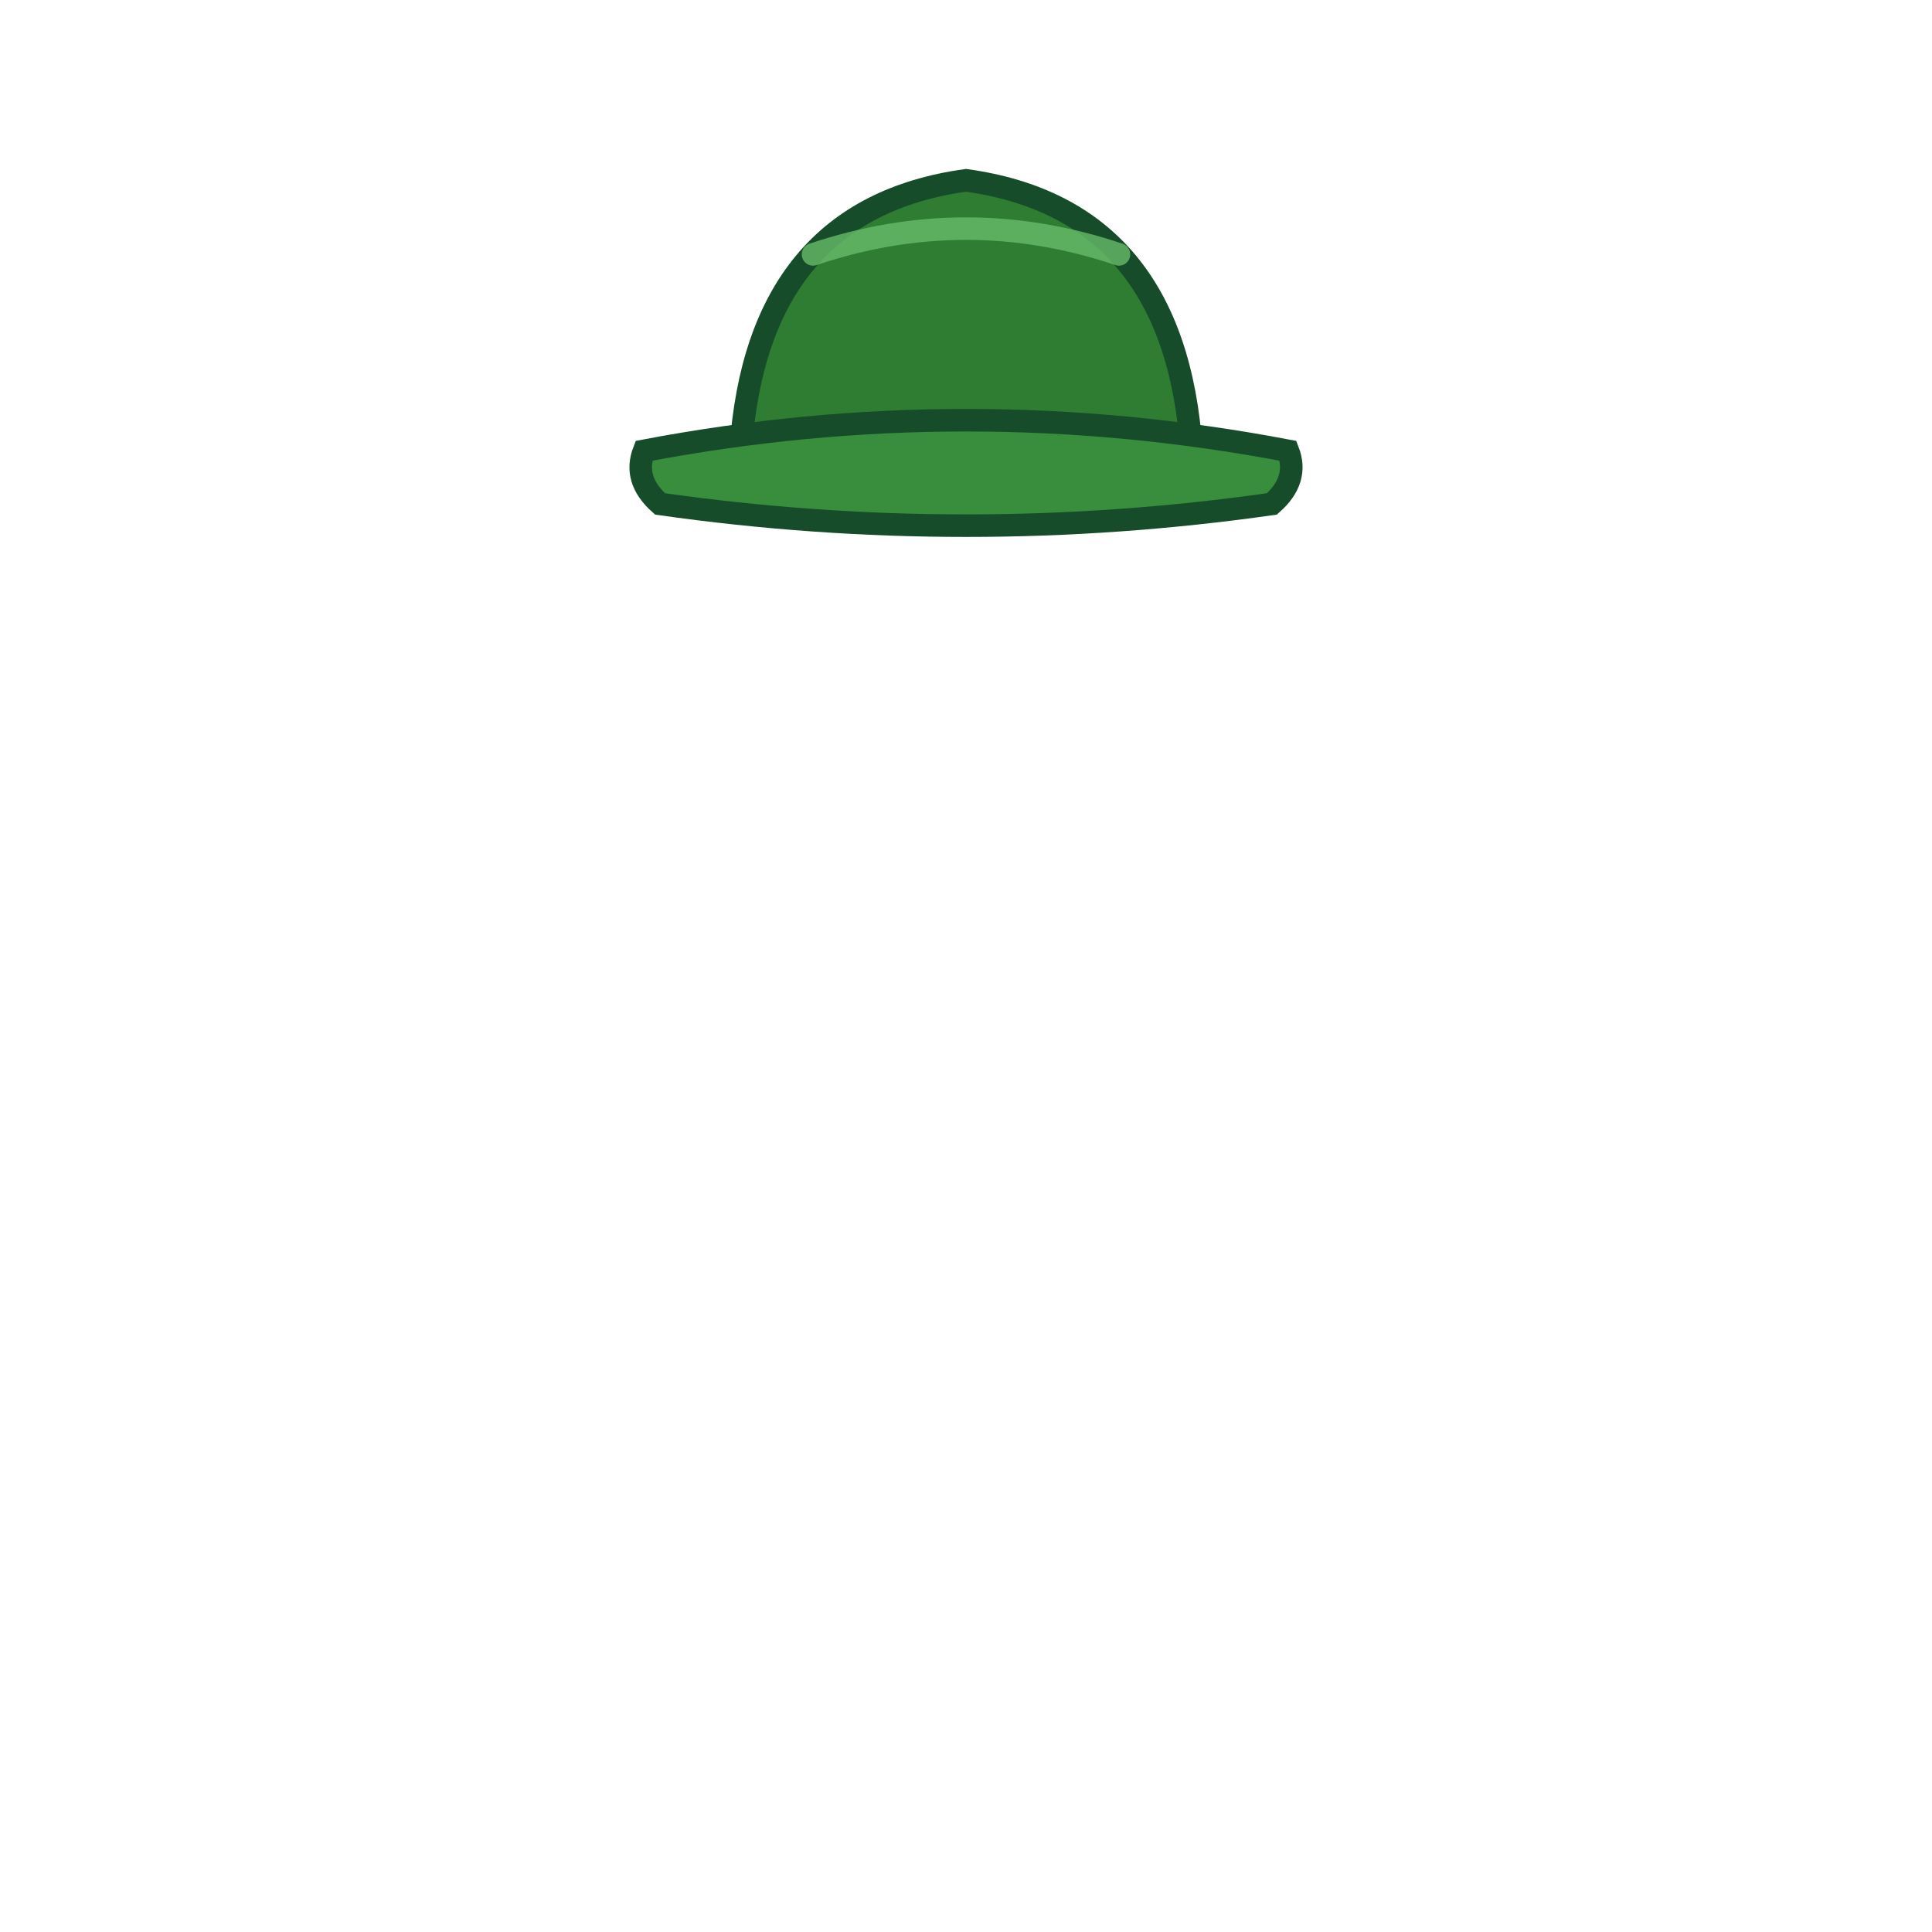
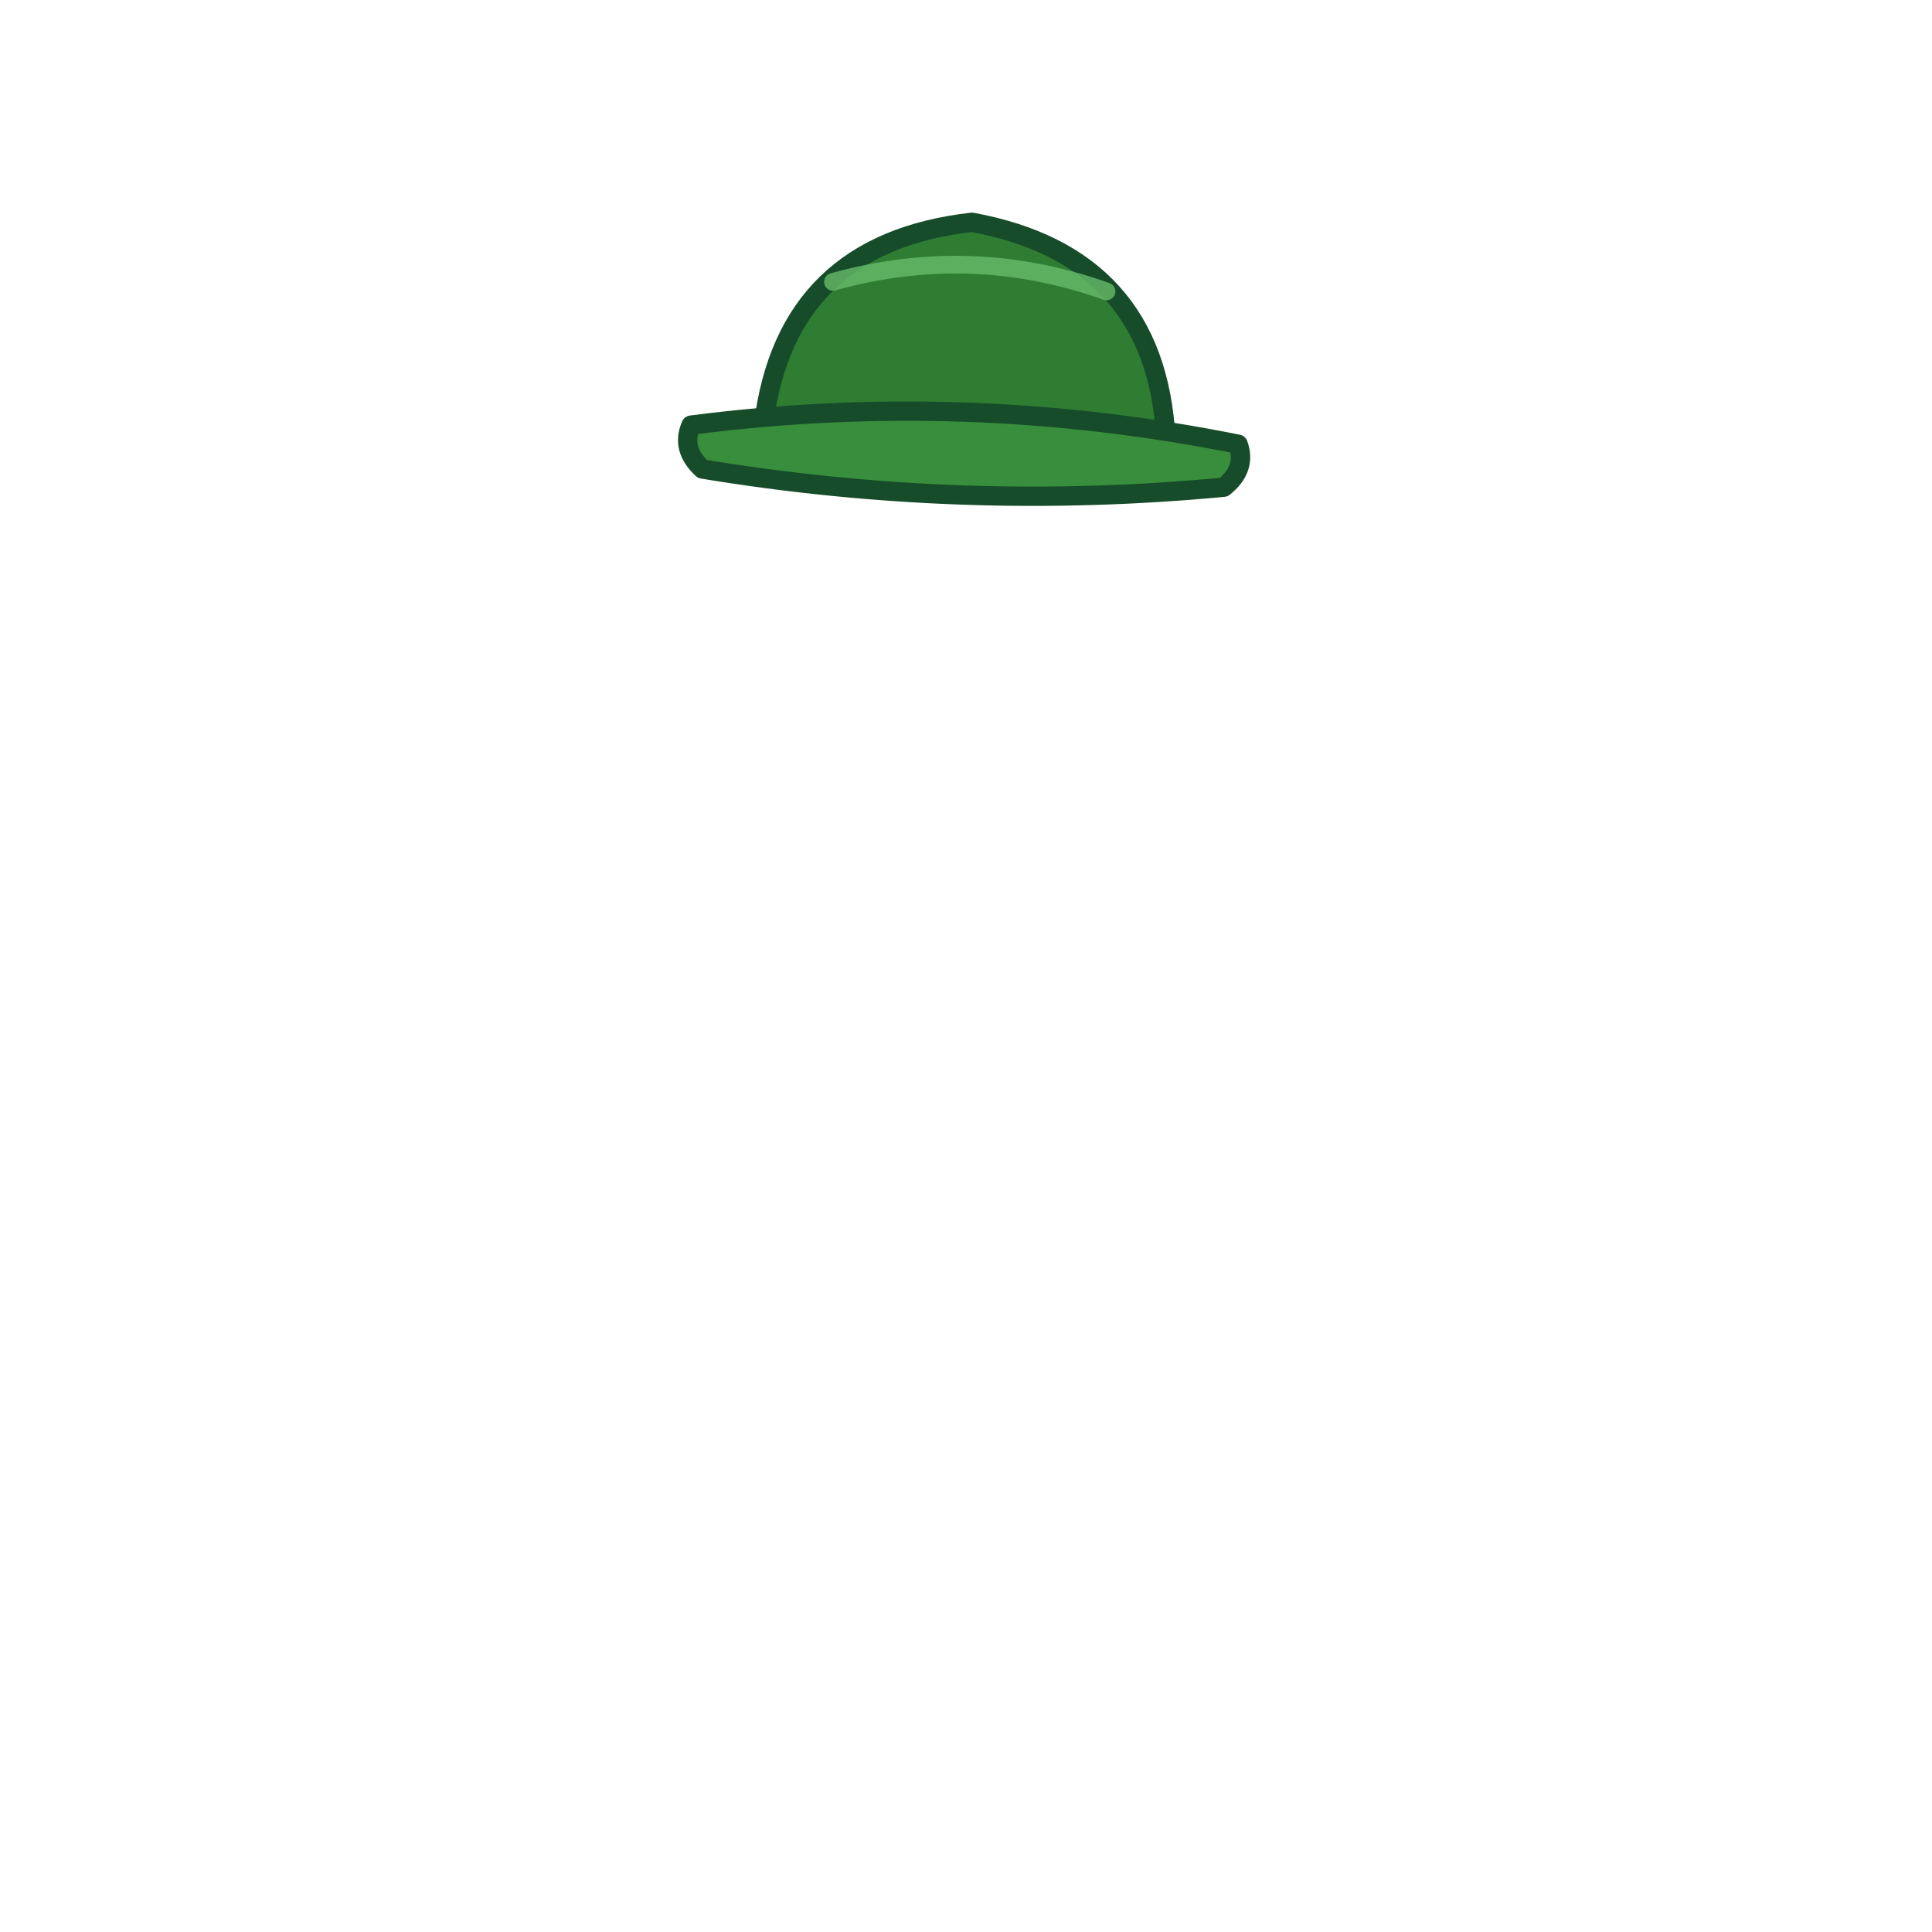
<svg xmlns="http://www.w3.org/2000/svg" viewBox="0 0 1200 1200">
-   <path d="M460 280 Q470 130 600 112 Q730 130 740 280 Z" fill="#2E7D32" stroke="#174C2A" stroke-width="14" />
-   <path d="M400 280 Q600 242 800 280 Q807 298 790 313 Q600 340 410 313 Q393 298 400 280 Z" fill="#388E3C" stroke="#174C2A" stroke-width="14" />
-   <path d="M505 158 Q600 126 695 158" fill="none" stroke="#66BB6A" stroke-width="14" stroke-linecap="round" opacity=".8" />
+   <g transform="rotate(2 600 245)" stroke-linejoin="round">
+     <path d="M475 268 Q485 155 600 138 Q715 155 725 268 Z" fill="#2E7D32" stroke="#174C2A" stroke-width="12" />
+     <path d="M430 270 Q600 242 770 270 Q776 285 762 297 Q600 318 438 297 Q424 285 430 270 Z" fill="#388E3C" stroke="#174C2A" stroke-width="12" />
+     <path d="M515 178 Q600 151 685 178" fill="none" stroke="#66BB6A" stroke-width="11" stroke-linecap="round" opacity=".8" />
+   </g>
</svg>
